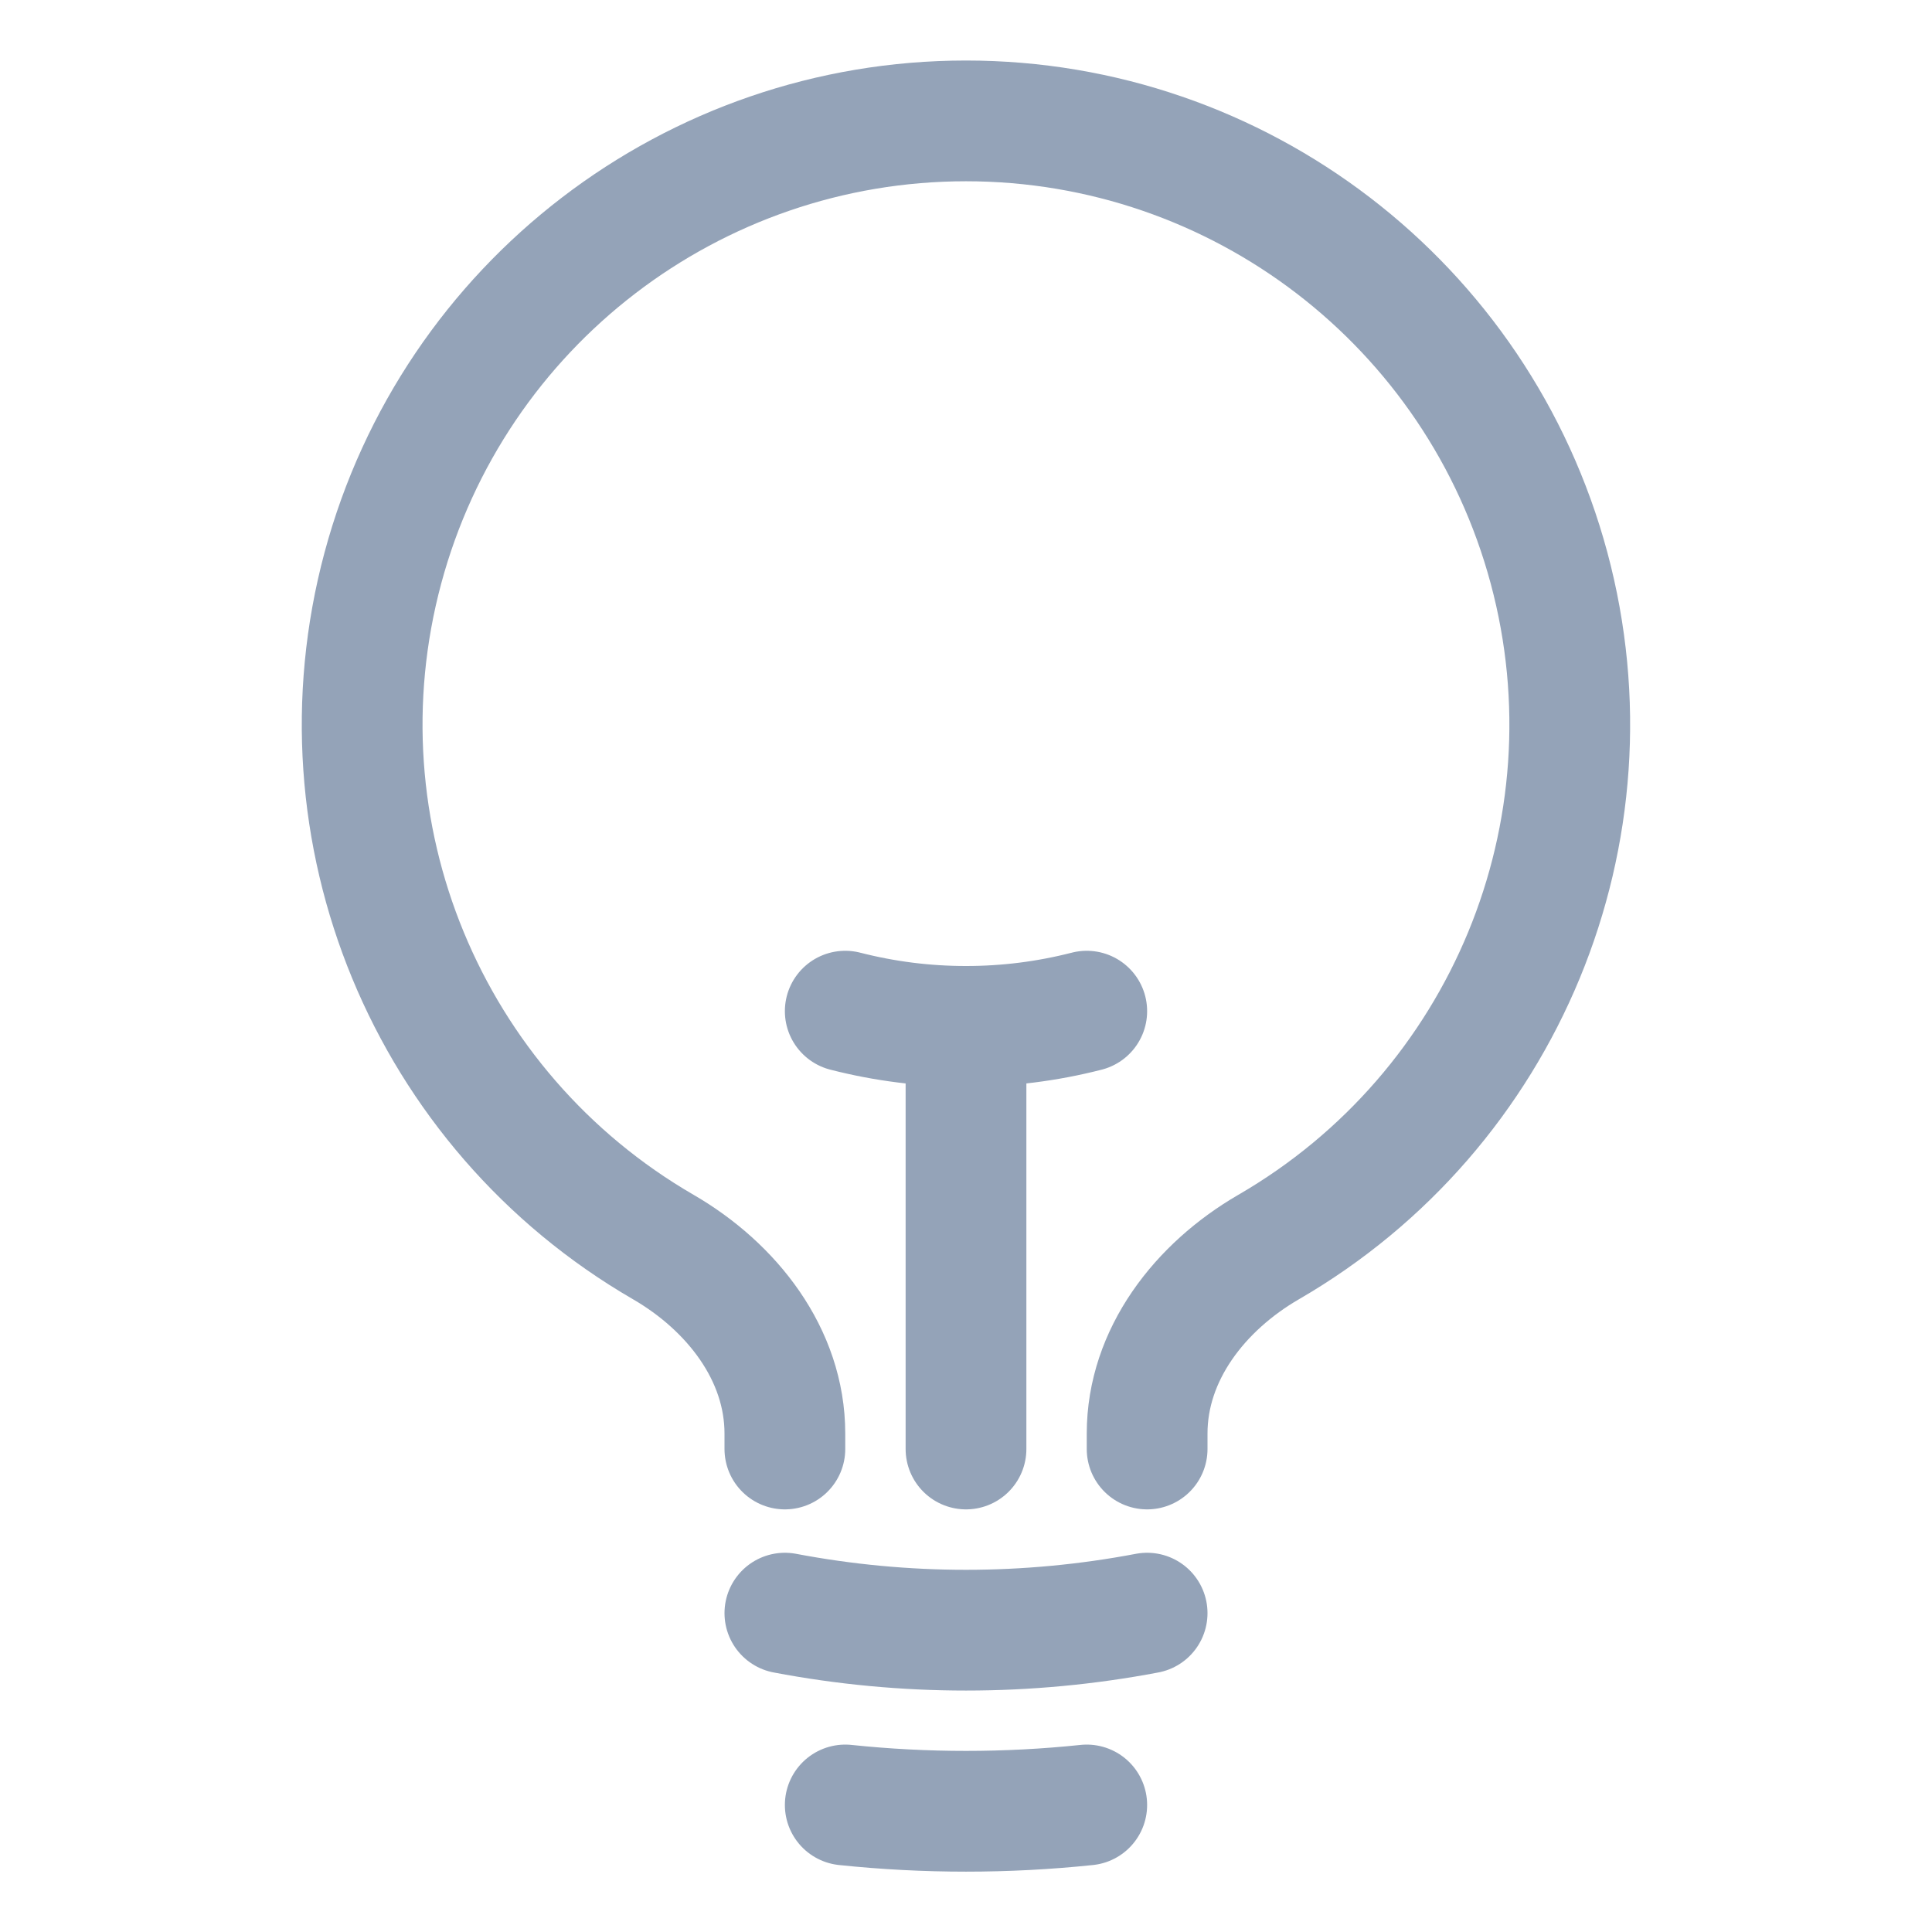
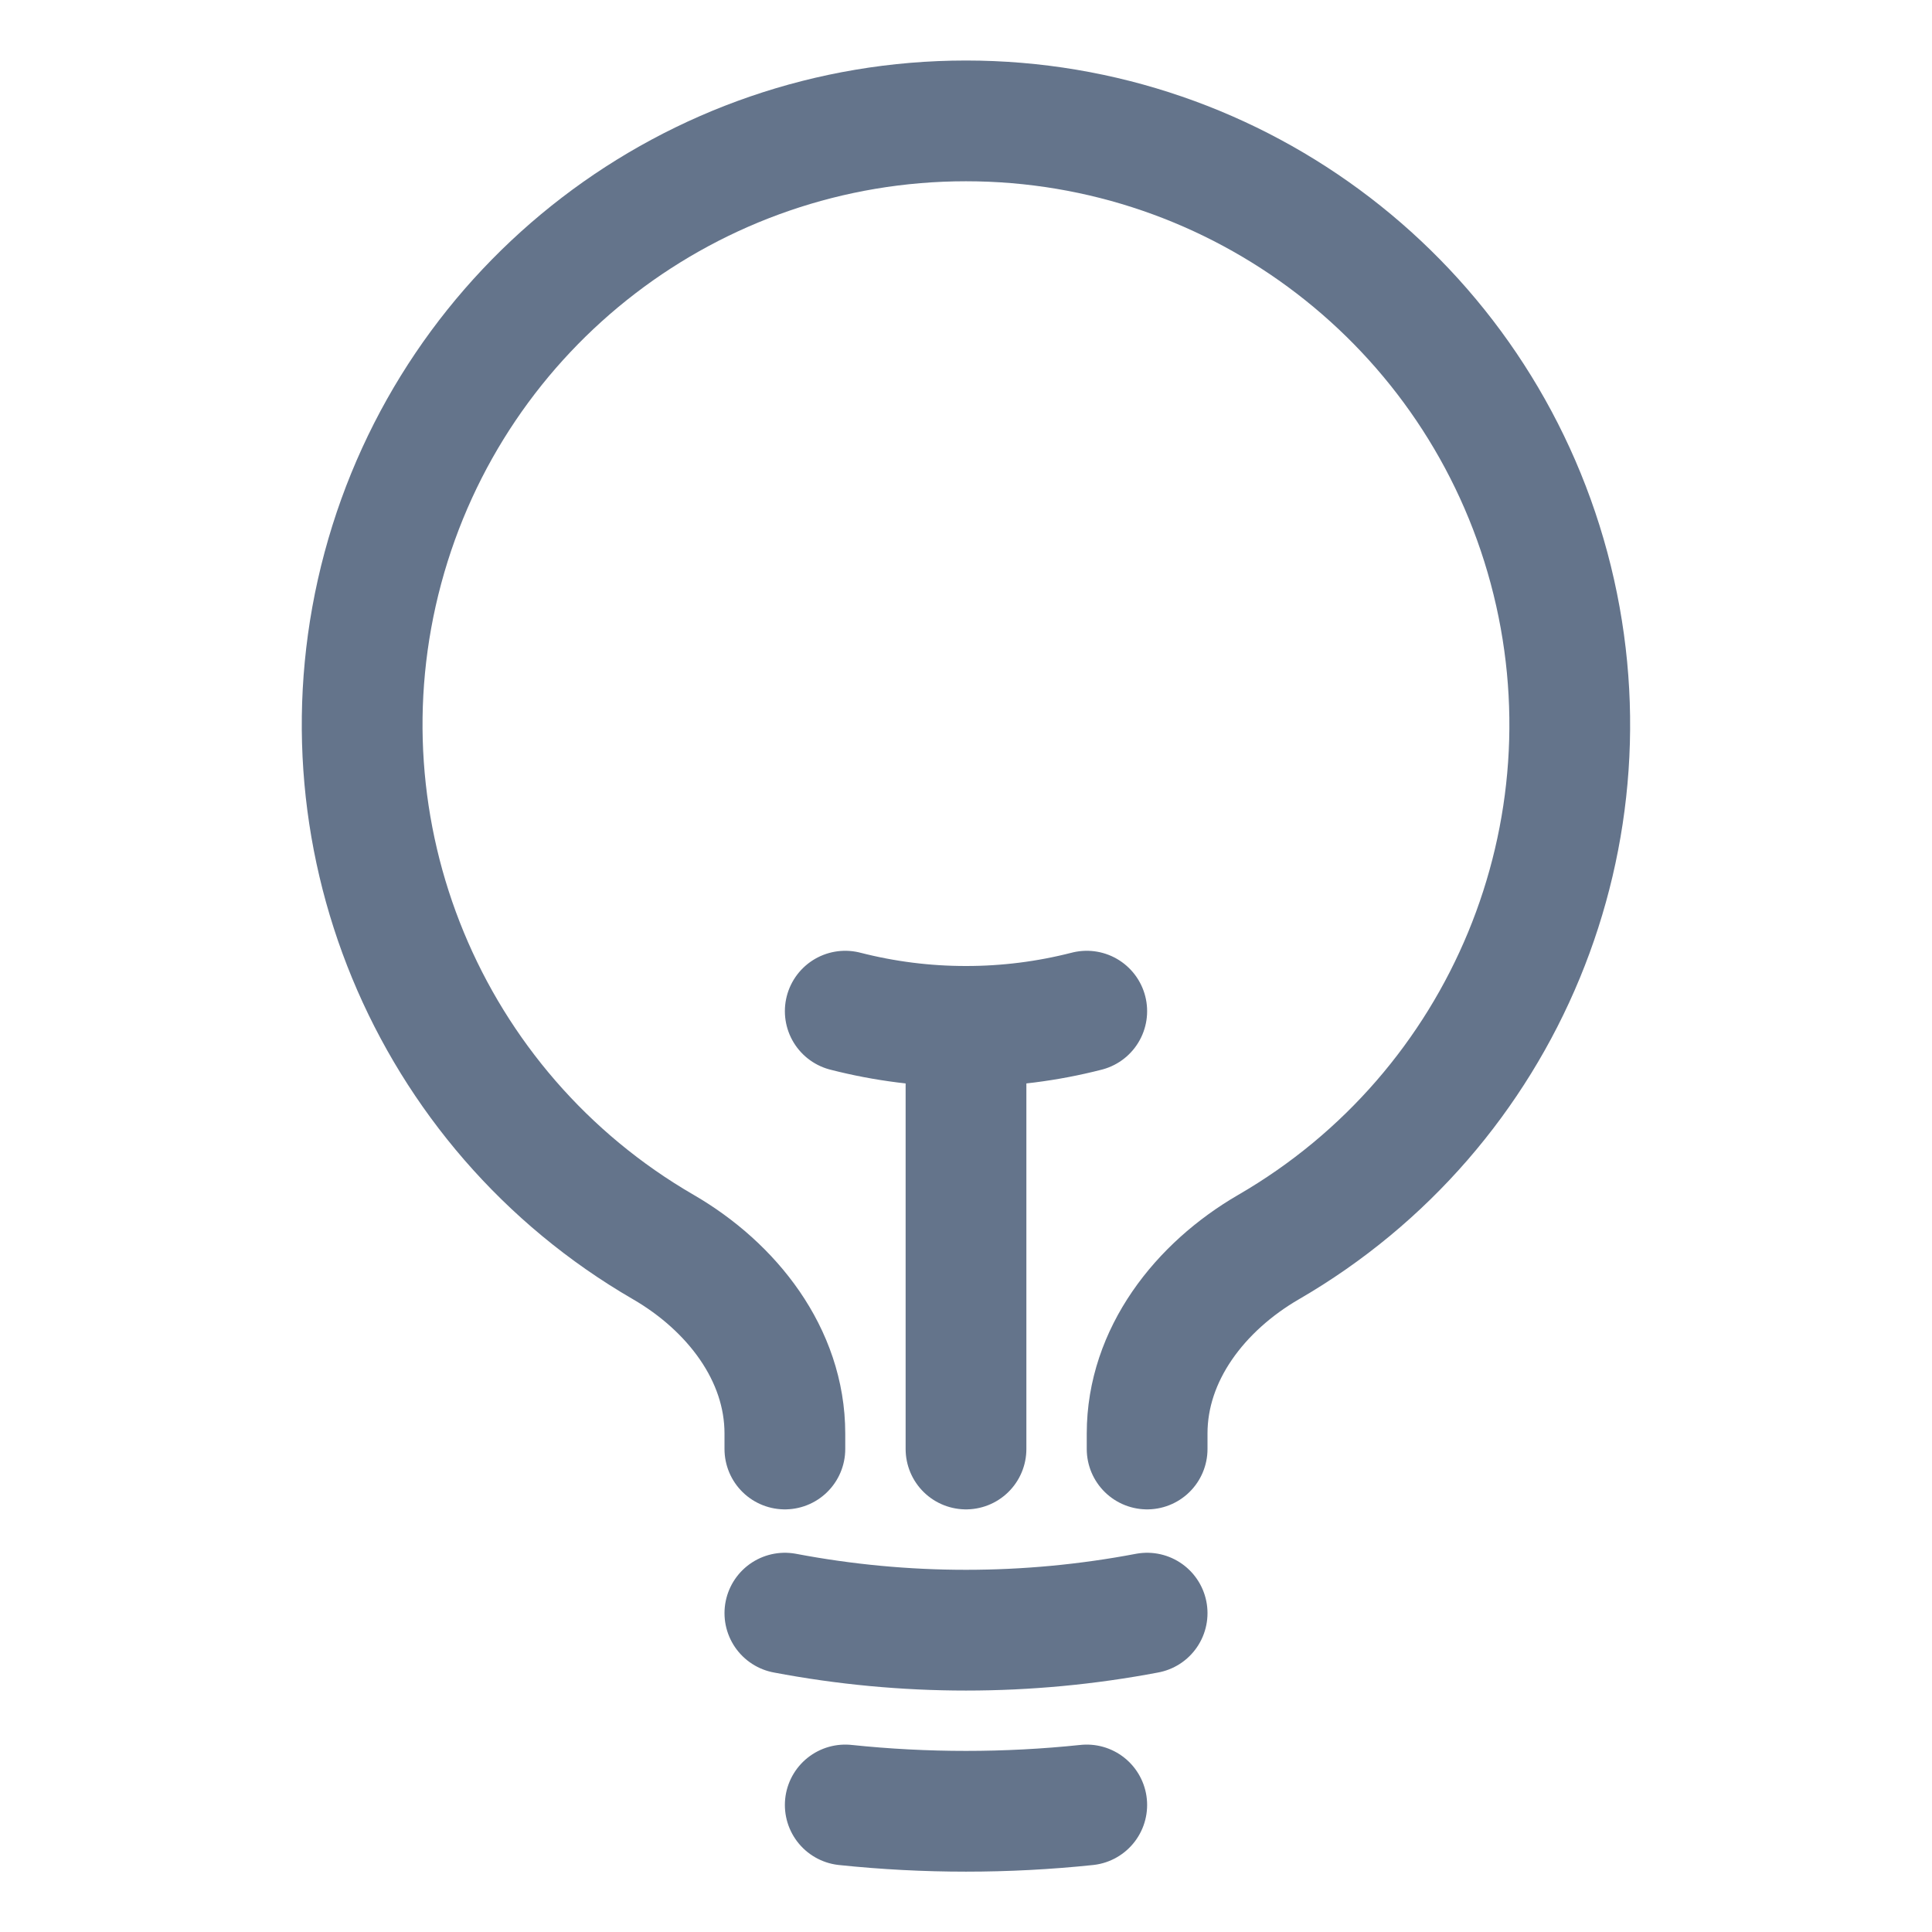
- <svg xmlns="http://www.w3.org/2000/svg" fill="none" viewBox="0 0 24 24" stroke-width="1.5" stroke="#94a3b8" class="w-6 h-6">
+ <svg xmlns="http://www.w3.org/2000/svg" fill="none" viewBox="0 0 24 24" stroke-width="1.5" stroke="#64748b" class="w-6 h-6">
  <path stroke-linecap="round" stroke-linejoin="round" d="M12 18v-5.25m0 0a6.01 6.01 0 001.5-.189m-1.5.189a6.01 6.01 0 01-1.5-.189m3.75 7.478a12.06 12.06 0 01-4.5 0m3.75 2.383a14.406 14.406 0 01-3 0M14.25 18v-.192c0-.983.658-1.823 1.508-2.316a7.5 7.5 0 10-7.517 0c.85.493 1.509 1.333 1.509 2.316V18" />
</svg>
